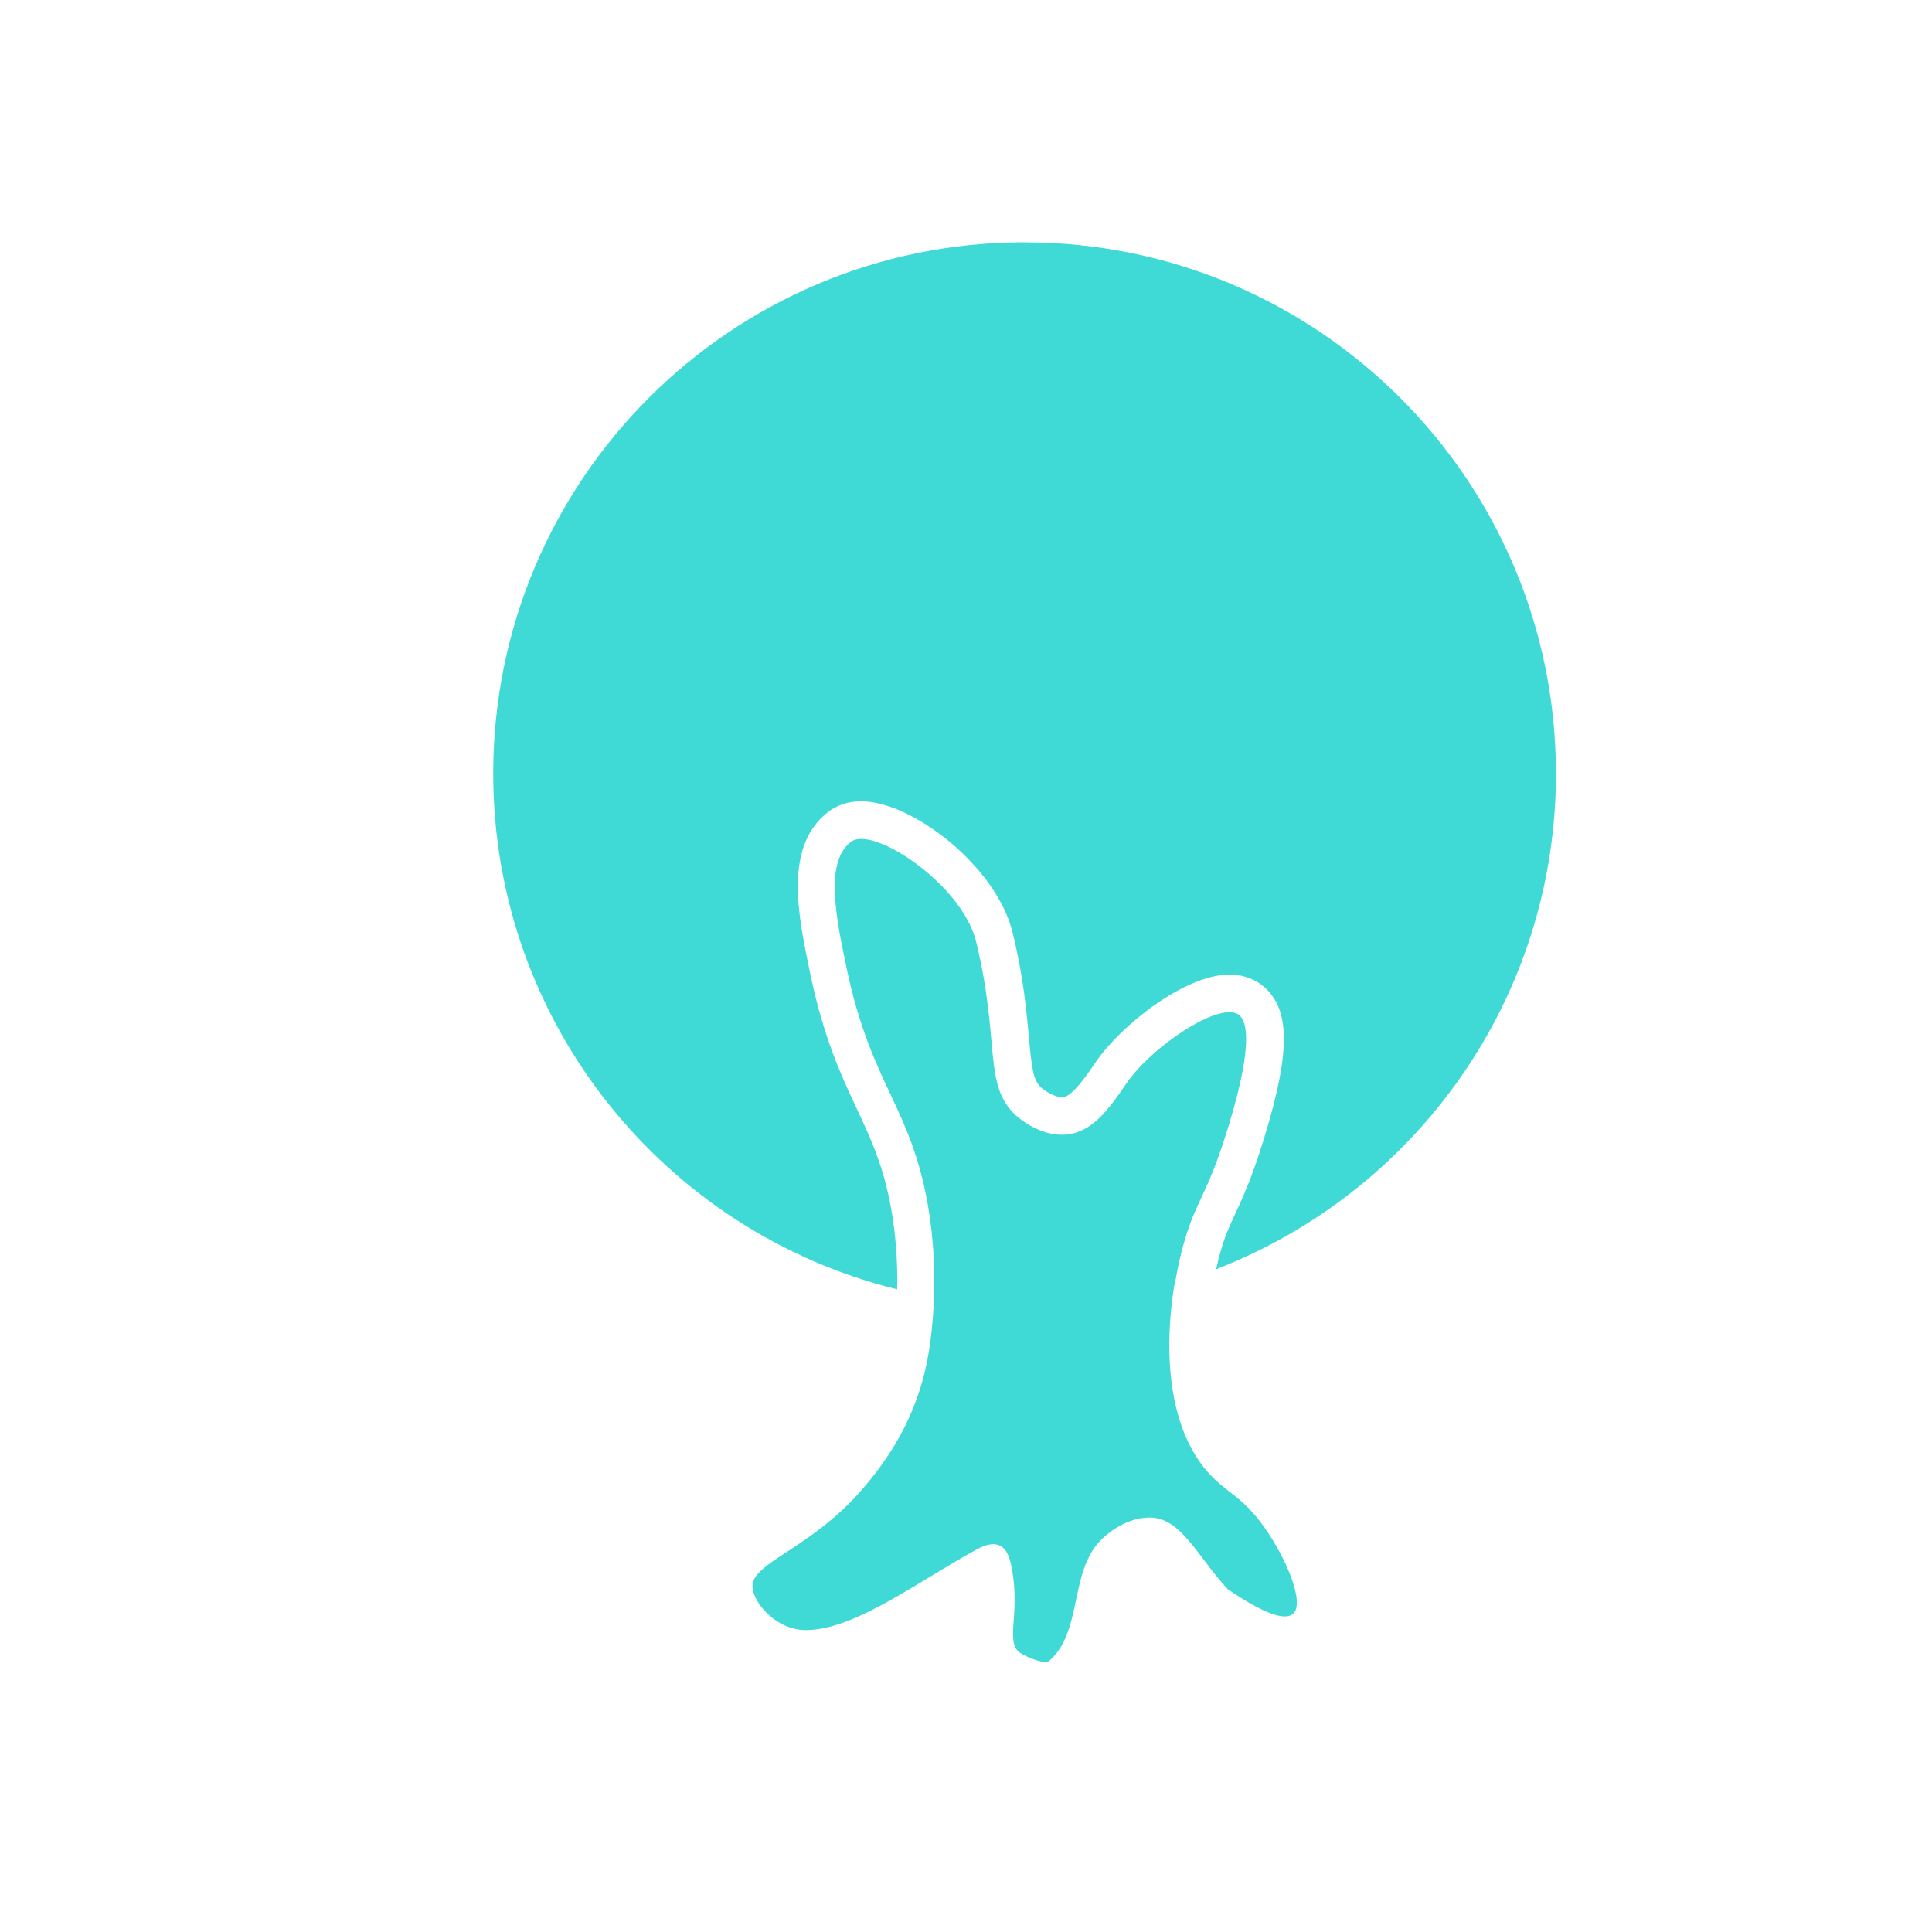
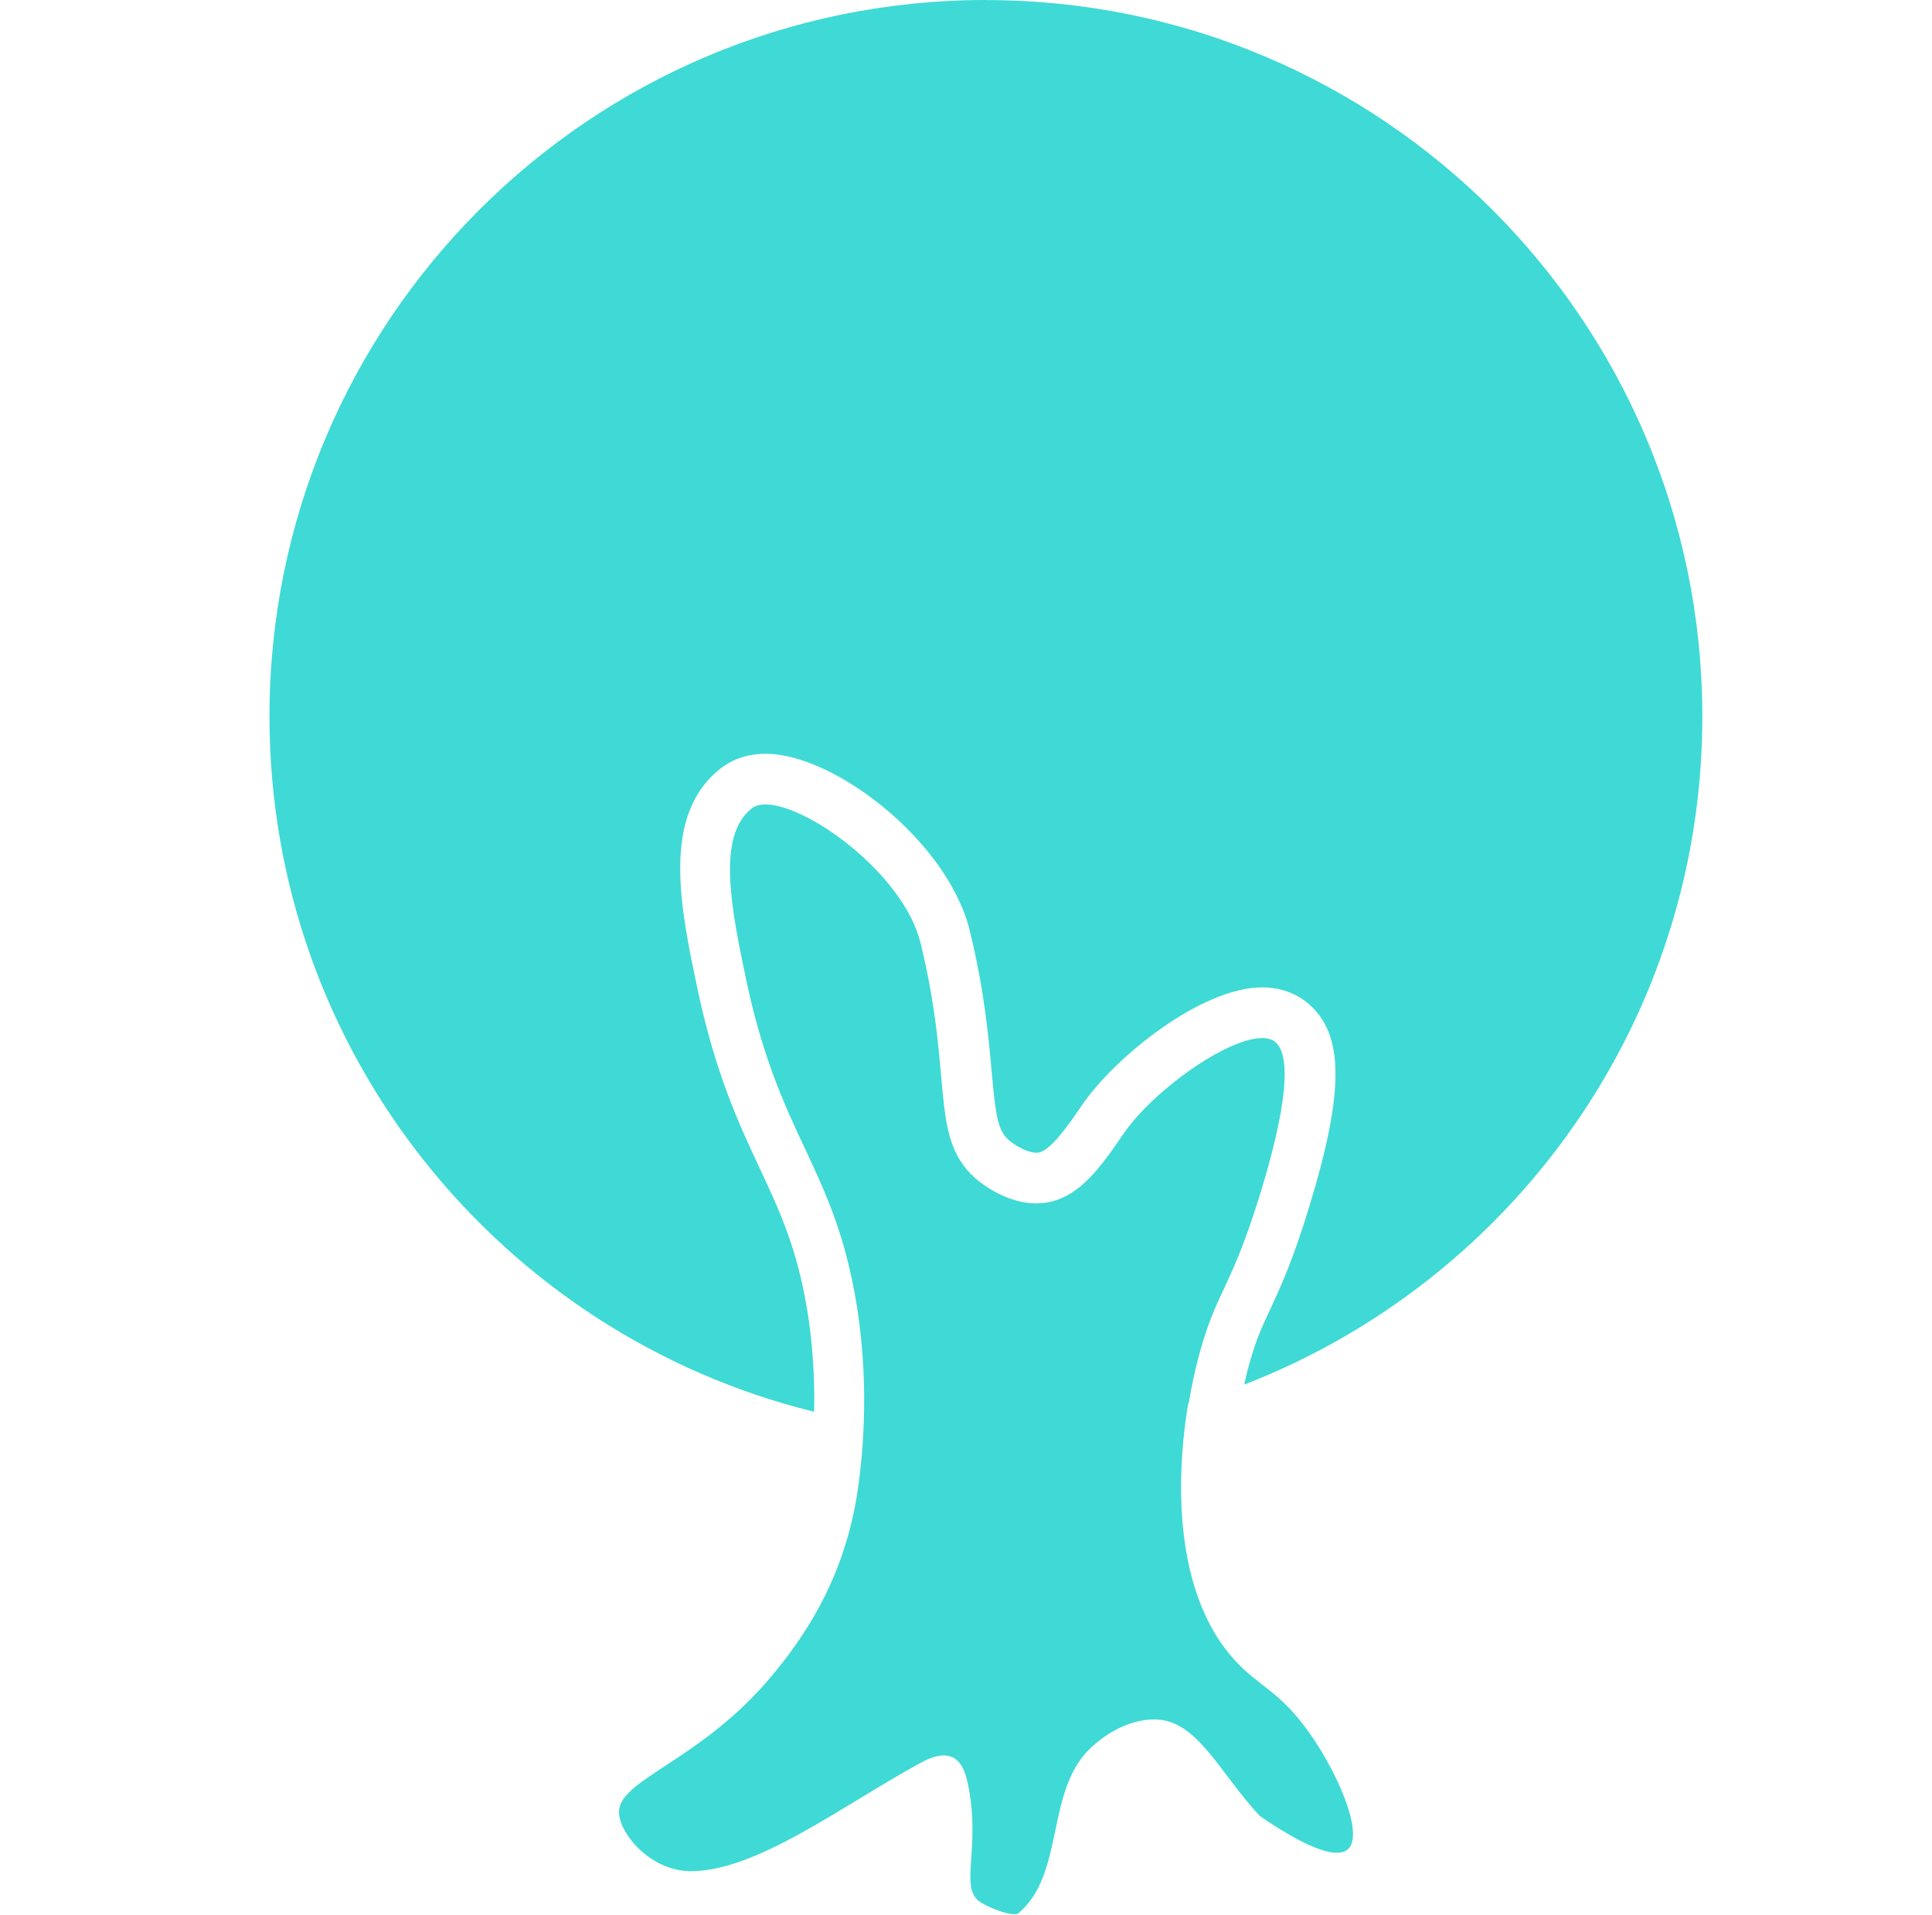
- <svg xmlns="http://www.w3.org/2000/svg" id="Layer_1" viewBox="0 0 286.77 284.14">
-   <defs>
-     <style>.cls-1{fill:#3fdad5;}</style>
+ <svg xmlns="http://www.w3.org/2000/svg" id="Layer_1" viewBox="0 0 286.77 284.14" version="1.1">
+   <defs id="defs4">
+     <style id="style2">.cls-1{fill:#3fdad5;}</style>
  </defs>
-   <path class="cls-1" d="M191.95,239.53c1.77-1.66-1.09-8.35-4.31-12.87-3.22-4.53-5.44-4.99-8.08-7.84-8.15-8.79-6.48-25.48-3.77-34.7,1.79-6.07,3.38-6.7,6.46-16.79,4.12-13.48,2.37-15.86,1.62-16.51-.36-.31-.86-.45-1.47-.45-3.87,0-11.99,5.77-15.23,10.52-2.55,3.74-4.85,6.91-8.35,7.56-.43,.08-.86,.12-1.28,.12-3.63,0-6.62-2.68-6.81-2.86-4.97-4.58-2.29-10.94-5.92-25.8-1.85-7.57-12.42-15.26-17.07-15.26-.62,0-1.13,.14-1.51,.43-3.78,2.94-2.19,10.93-.54,18.75,3.68,17.42,9.61,20.44,12.12,35.54,.46,2.74,1.54,10.31,.27,19.87-1.04,7.86-4.07,14.91-10.19,21.93-7.74,8.88-16.48,10.8-16.2,14.45,.18,2.36,3.54,6.34,7.95,6.34,.05,0,.11,0,.16,0,7.3-.16,16.55-7.28,25.11-11.94,.52-.28,1.52-.81,2.51-.81,.34,0,.67,.06,.99,.21,1.14,.55,1.52,2.02,1.78,3.4,1.3,6.93-1.13,11.1,1.35,12.59,1.09,.66,2.82,1.29,3.68,1.29,.19,0,.35-.03,.43-.11,5.09-4.26,3.01-13.2,7.74-17.98,.53-.53,3.42-3.36,7.26-3.36h0c4.68,0,7.13,5.86,11.58,10.63,2.2,1.51,6.18,4.05,8.47,4.05,.5,0,.93-.12,1.23-.41Z" />
-   <g>
-     <path class="cls-1" d="M152.07,193.69c7.76,0,15.25-1.14,22.34-3.23,.39-2.38,.9-4.59,1.46-6.47,1.79-6.07,3.38-6.7,6.46-16.79,4.12-13.48,2.37-15.86,1.62-16.51-.36-.31-.86-.45-1.47-.45-3.87,0-11.99,5.77-15.23,10.52-2.55,3.74-4.85,6.91-8.35,7.56-.43,.08-.86,.12-1.28,.12-3.63,0-6.62-2.68-6.81-2.86-4.97-4.58-2.29-10.94-5.92-25.8-1.85-7.57-12.42-15.26-17.07-15.26-.62,0-1.13,.14-1.51,.43-3.78,2.94-2.19,10.93-.54,18.75,3.68,17.42,9.61,20.44,12.12,35.54,.35,2.08,1.05,6.93,.82,13.31,4.35,.74,8.81,1.15,13.36,1.15Z" />
-     <path class="cls-1" d="M152.07,35.96c-43.55,0-78.86,35.31-78.86,78.86,0,37.03,25.54,68.09,59.96,76.56,.08-3.85-.18-7.69-.77-11.25-1.14-6.83-3.02-10.85-5.2-15.51-2.3-4.91-4.91-10.49-6.87-19.79-1.89-8.98-4.04-19.15,2.57-24.29,.94-.73,2.56-1.6,4.93-1.6h0c7.57,0,20.08,9.64,22.48,19.51,1.61,6.58,2.06,11.7,2.4,15.43,.45,5.09,.7,6.5,1.87,7.58,.5,.44,1.95,1.4,3.05,1.4,.1,0,.18,0,.27-.02,1.37-.25,3.41-3.24,4.76-5.22,3.6-5.28,13.12-12.96,19.83-12.96,2.47,0,4.13,.97,5.09,1.79,3.95,3.38,3.98,9.65,.09,22.37-1.82,5.98-3.21,8.95-4.32,11.34-.84,1.8-1.45,3.1-2.12,5.4-.26,.87-.5,1.83-.72,2.83,29.51-11.41,50.44-40.03,50.44-73.56,0-43.55-35.31-78.86-78.86-78.86Z" />
+   <path class="cls-1" d="m 200.097,274.473 c 2.386,-2.238 -1.47,-11.258 -5.811,-17.353 -4.342,-6.108 -7.335,-6.728 -10.894,-10.571 -10.989,-11.852 -8.737,-34.355 -5.083,-46.786 2.413,-8.184 4.557,-9.034 8.71,-22.638 5.555,-18.175 3.195,-21.384 2.184,-22.26 -0.485,-0.418 -1.16,-0.607 -1.982,-0.607 -5.218,0 -16.166,7.78 -20.535,14.184 -3.438,5.043 -6.539,9.317 -11.258,10.193 -0.58,0.108 -1.16,0.162 -1.726,0.162 -4.894,0 -8.926,-3.613 -9.182,-3.856 -6.701,-6.175 -3.088,-14.75 -7.982,-34.786 -2.494,-10.207 -16.746,-20.575 -23.015,-20.575 -0.836,0 -1.524,0.189 -2.036,0.58 -5.097,3.964 -2.953,14.737 -0.728,25.281 4.962,23.487 12.957,27.559 16.341,47.918 0.62,3.694 2.076,13.901 0.364,26.791 -1.402,10.598 -5.488,20.103 -13.739,29.568 -10.436,11.973 -22.22,14.562 -21.842,19.483 0.243,3.182 4.773,8.548 10.719,8.548 0.067,0 0.148,0 0.216,0 9.843,-0.216 22.314,-9.816 33.856,-16.099 0.701,-0.378 2.049,-1.092 3.384,-1.092 0.458,0 0.903,0.081 1.335,0.283 1.537,0.742 2.049,2.724 2.4,4.584 1.753,9.344 -1.524,14.966 1.82,16.975 1.47,0.89 3.802,1.739 4.962,1.739 0.256,0 0.472,-0.04 0.58,-0.148 6.863,-5.744 4.058,-17.798 10.436,-24.242 0.715,-0.715 4.611,-4.53 9.789,-4.53 v 0 c 6.31,0 9.613,7.901 15.613,14.332 2.966,2.036 8.332,5.461 11.42,5.461 0.674,0 1.254,-0.162 1.658,-0.553 z" id="path6" style="stroke-width:1.348" />
+   <g id="g12" transform="matrix(1.348297,0,0,1.348297,-58.70879,-48.48474)">
+     <path class="cls-1" d="m 152.07,193.69 c 7.76,0 15.25,-1.14 22.34,-3.23 0.39,-2.38 0.9,-4.59 1.46,-6.47 1.79,-6.07 3.38,-6.7 6.46,-16.79 4.12,-13.48 2.37,-15.86 1.62,-16.51 -0.36,-0.31 -0.86,-0.45 -1.47,-0.45 -3.87,0 -11.99,5.77 -15.23,10.52 -2.55,3.74 -4.85,6.91 -8.35,7.56 -0.43,0.08 -0.86,0.12 -1.28,0.12 -3.63,0 -6.62,-2.68 -6.81,-2.86 -4.97,-4.58 -2.29,-10.94 -5.92,-25.8 -1.85,-7.57 -12.42,-15.26 -17.07,-15.26 -0.62,0 -1.13,0.14 -1.51,0.43 -3.78,2.94 -2.19,10.93 -0.54,18.75 3.68,17.42 9.61,20.44 12.12,35.54 0.35,2.08 1.05,6.93 0.82,13.31 4.35,0.74 8.81,1.15 13.36,1.15 z" id="path8" />
+     <path class="cls-1" d="m 152.07,35.96 c -43.55,0 -78.86,35.31 -78.86,78.86 0,37.03 25.54,68.09 59.96,76.56 0.08,-3.85 -0.18,-7.69 -0.77,-11.25 -1.14,-6.83 -3.02,-10.85 -5.2,-15.51 -2.3,-4.91 -4.91,-10.49 -6.87,-19.79 -1.89,-8.98 -4.04,-19.15 2.57,-24.29 0.94,-0.73 2.56,-1.6 4.93,-1.6 v 0 c 7.57,0 20.08,9.64 22.48,19.51 1.61,6.58 2.06,11.7 2.4,15.43 0.45,5.09 0.7,6.5 1.87,7.58 0.5,0.44 1.95,1.4 3.05,1.4 0.1,0 0.18,0 0.27,-0.02 1.37,-0.25 3.41,-3.24 4.76,-5.22 3.6,-5.28 13.12,-12.96 19.83,-12.96 2.47,0 4.13,0.97 5.09,1.79 3.95,3.38 3.98,9.65 0.09,22.37 -1.82,5.98 -3.21,8.95 -4.32,11.34 -0.84,1.8 -1.45,3.1 -2.12,5.4 -0.26,0.87 -0.5,1.83 -0.72,2.83 29.51,-11.41 50.44,-40.03 50.44,-73.56 0,-43.55 -35.31,-78.86 -78.86,-78.86 z" id="path10" />
  </g>
</svg>
